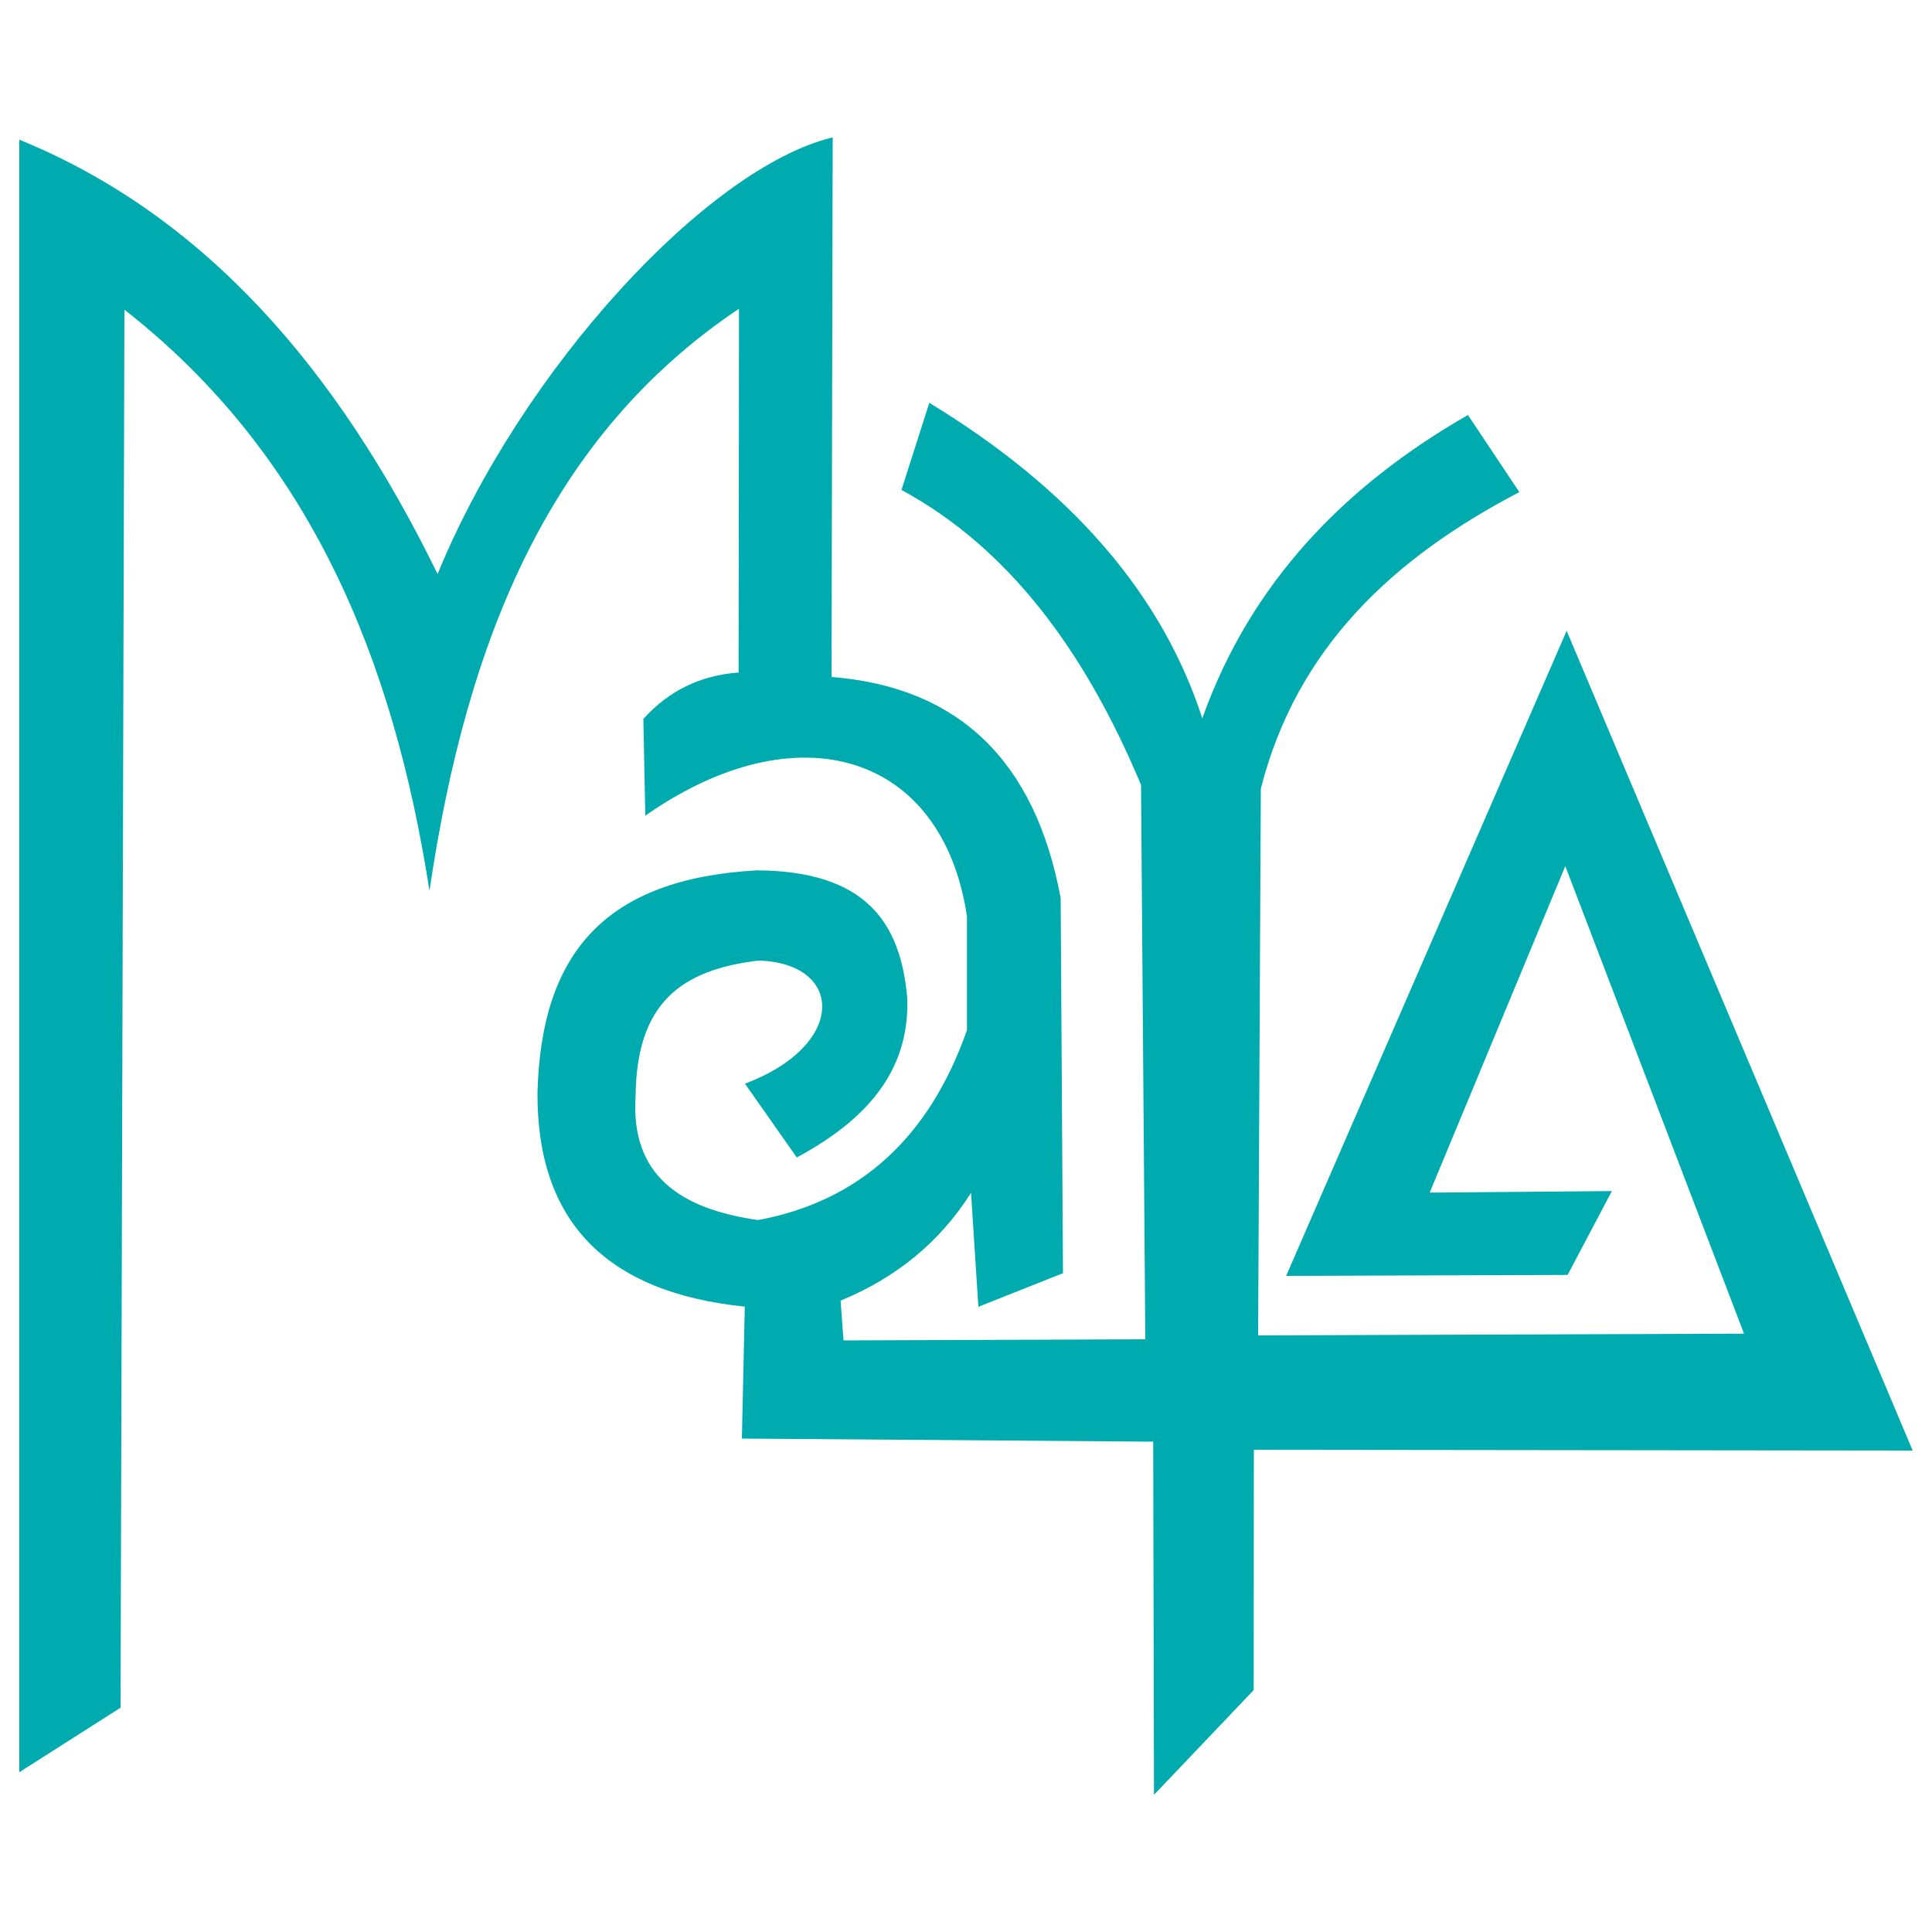
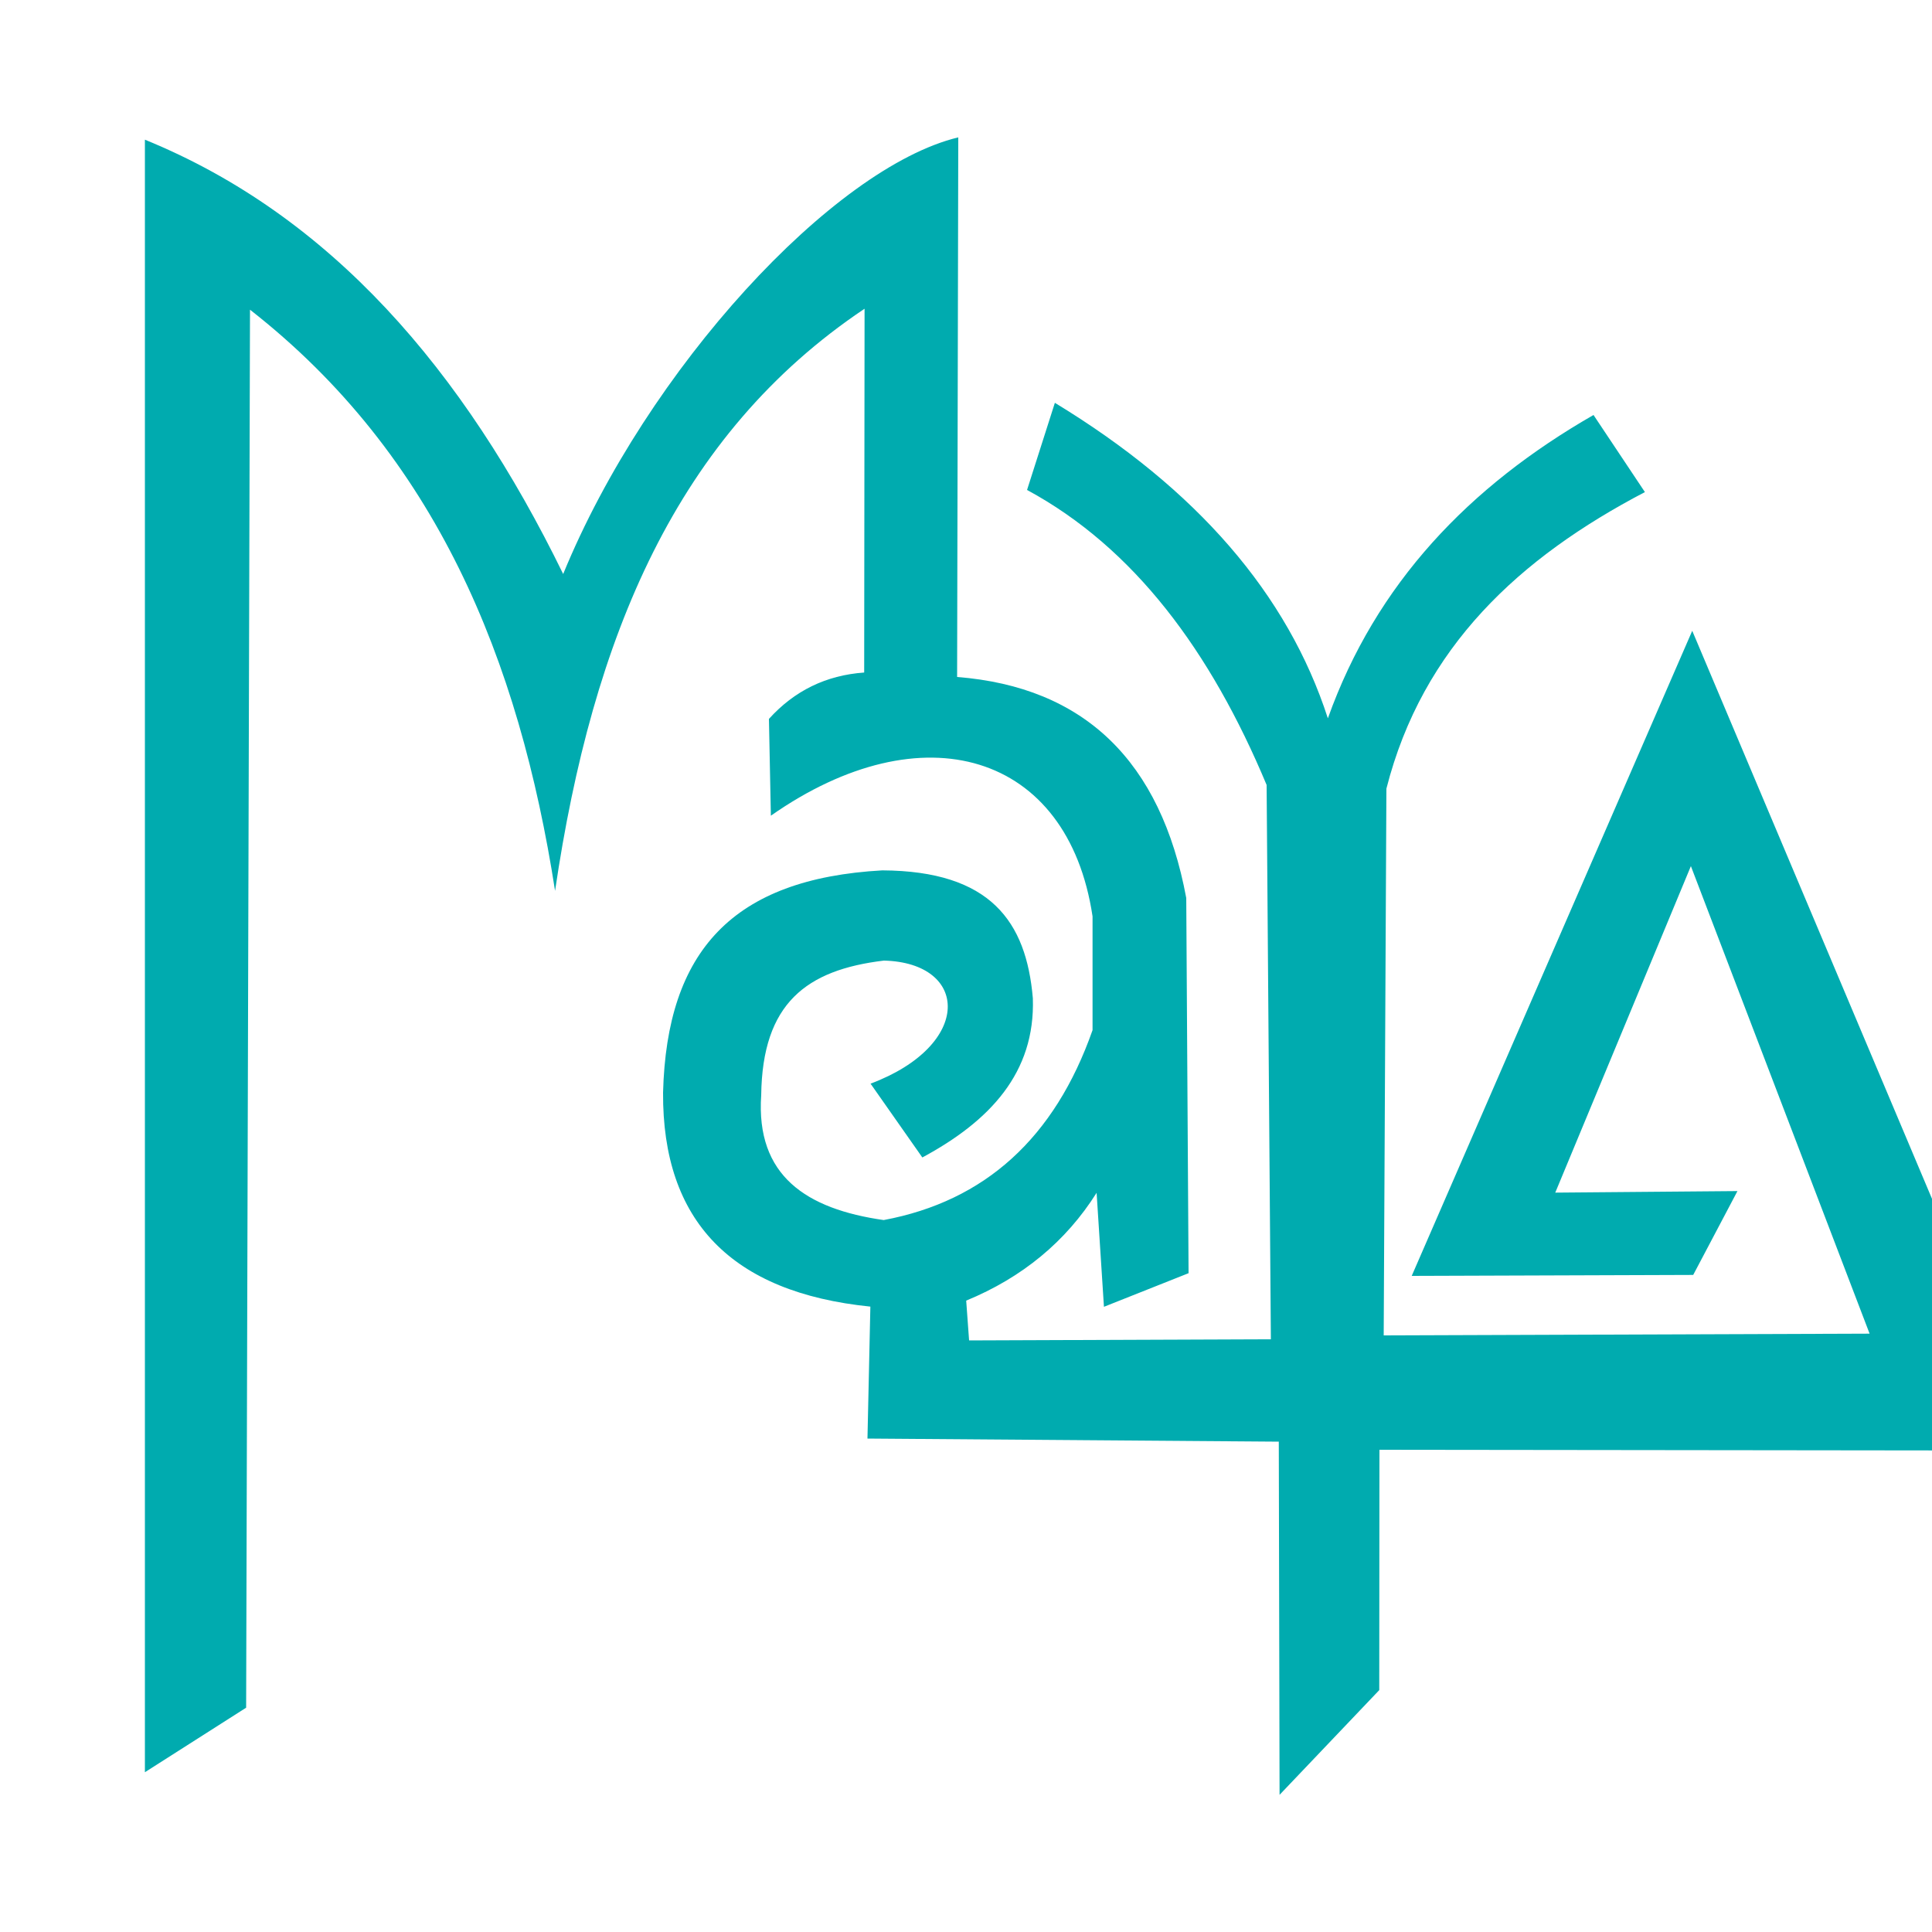
<svg xmlns="http://www.w3.org/2000/svg" version="1.1" id="Layer_1" x="0px" y="0px" viewBox="0 0 1000 1000" style="enable-background:new 0 0 1000 1000;" xml:space="preserve">
  <style type="text/css">
	.st0{fill:#00ABAF;}
</style>
  <g>
-     <path class="st0" d="M990,750.8l-341-0.4l-0.1,124.4L597.3,929l-0.4-182.8L384,744.6l1.5-68.3C313.6,669,277.8,632,278.2,565.5   c1.9-73.2,36-110.7,113.5-115c56,0.3,74.5,26.5,77.9,66.2c1.3,38.6-22.3,63.6-57.2,82.4l-26.8-38.2c53.2-20,51-62.6,6.9-63.7   c-40.1,4.8-62.9,22.1-63.5,69.6c-2.9,41.9,23.5,59,63.4,64.7c52.4-9.8,88.5-42.5,108.1-98.3v-58.9c-12.7-84.8-88-107.1-166.5-52.1   l-1-50.1c13.2-14.6,29.6-22.6,49.3-24l0.2-188.3c-97.2,65.1-140.8,169.7-160.2,301.3c-18.6-119.7-61.6-225.5-157.9-300.8l-2,723.6   L10,917.3v-845c96.1,39.2,164.8,119,216.5,224.8C270,191,366.3,86.7,431,71.1l-0.6,279.3c65.8,5.2,105.4,43.4,118.6,114.4   l1.2,194.2l-43.8,17.4l-3.8-59c-15.9,25.2-38.4,43.8-67.5,55.8l1.5,20.6l156.2-0.6l-2.2-286.9c-29-69.4-68.7-122.8-124-152.7   l14.4-45.1c73.4,44.6,120.5,99,141.3,163.3c24.9-69.8,73.2-120.1,137.5-157l26.6,39.9c-64.8,33.9-115.1,80.1-133.8,153.5l-1.4,283   l251.5-0.9l-92.5-242l-70.2,169l94.3-0.8l-22.9,43.4l-145.7,0.5l145.2-333.9L990,750.8L990,750.8z" />
+     <path class="st0" d="M1055,750.8l-341-0.4l-0.1,124.4L662.3,929l-0.4-182.8L449,744.6l1.5-68.3C378.6,669,342.8,632,343.2,565.5   c1.9-73.2,36-110.7,113.5-115c56,0.3,74.5,26.5,77.9,66.2c1.3,38.6-22.3,63.6-57.2,82.4l-26.8-38.2c53.2-20,51-62.6,6.9-63.7   c-40.1,4.8-62.9,22.1-63.5,69.6c-2.9,41.9,23.5,59,63.4,64.7c52.4-9.8,88.5-42.5,108.1-98.3v-58.9c-12.7-84.8-88-107.1-166.5-52.1   l-1-50.1c13.2-14.6,29.6-22.6,49.3-24l0.2-188.3c-97.2,65.1-140.8,169.7-160.2,301.3c-18.6-119.7-61.6-225.5-157.9-300.8l-2,723.6   L75,917.3v-845c96.1,39.2,164.8,119,216.5,224.8C335,191,431.3,86.7,496,71.1l-0.6,279.3c65.8,5.2,105.4,43.4,118.6,114.4   l1.2,194.2l-43.8,17.4l-3.8-59c-15.9,25.2-38.4,43.8-67.5,55.8l1.5,20.6l156.2-0.6l-2.2-286.9c-29-69.4-68.7-122.8-124-152.7   l14.4-45.1c73.4,44.6,120.5,99,141.3,163.3c24.9-69.8,73.2-120.1,137.5-157l26.6,39.9c-64.8,33.9-115.1,80.1-133.8,153.5l-1.4,283   l251.5-0.9l-92.5-242l-70.2,169l94.3-0.8l-22.9,43.4l-145.7,0.5l145.2-333.9L1055,750.8L1055,750.8z" />
  </g>
</svg>
